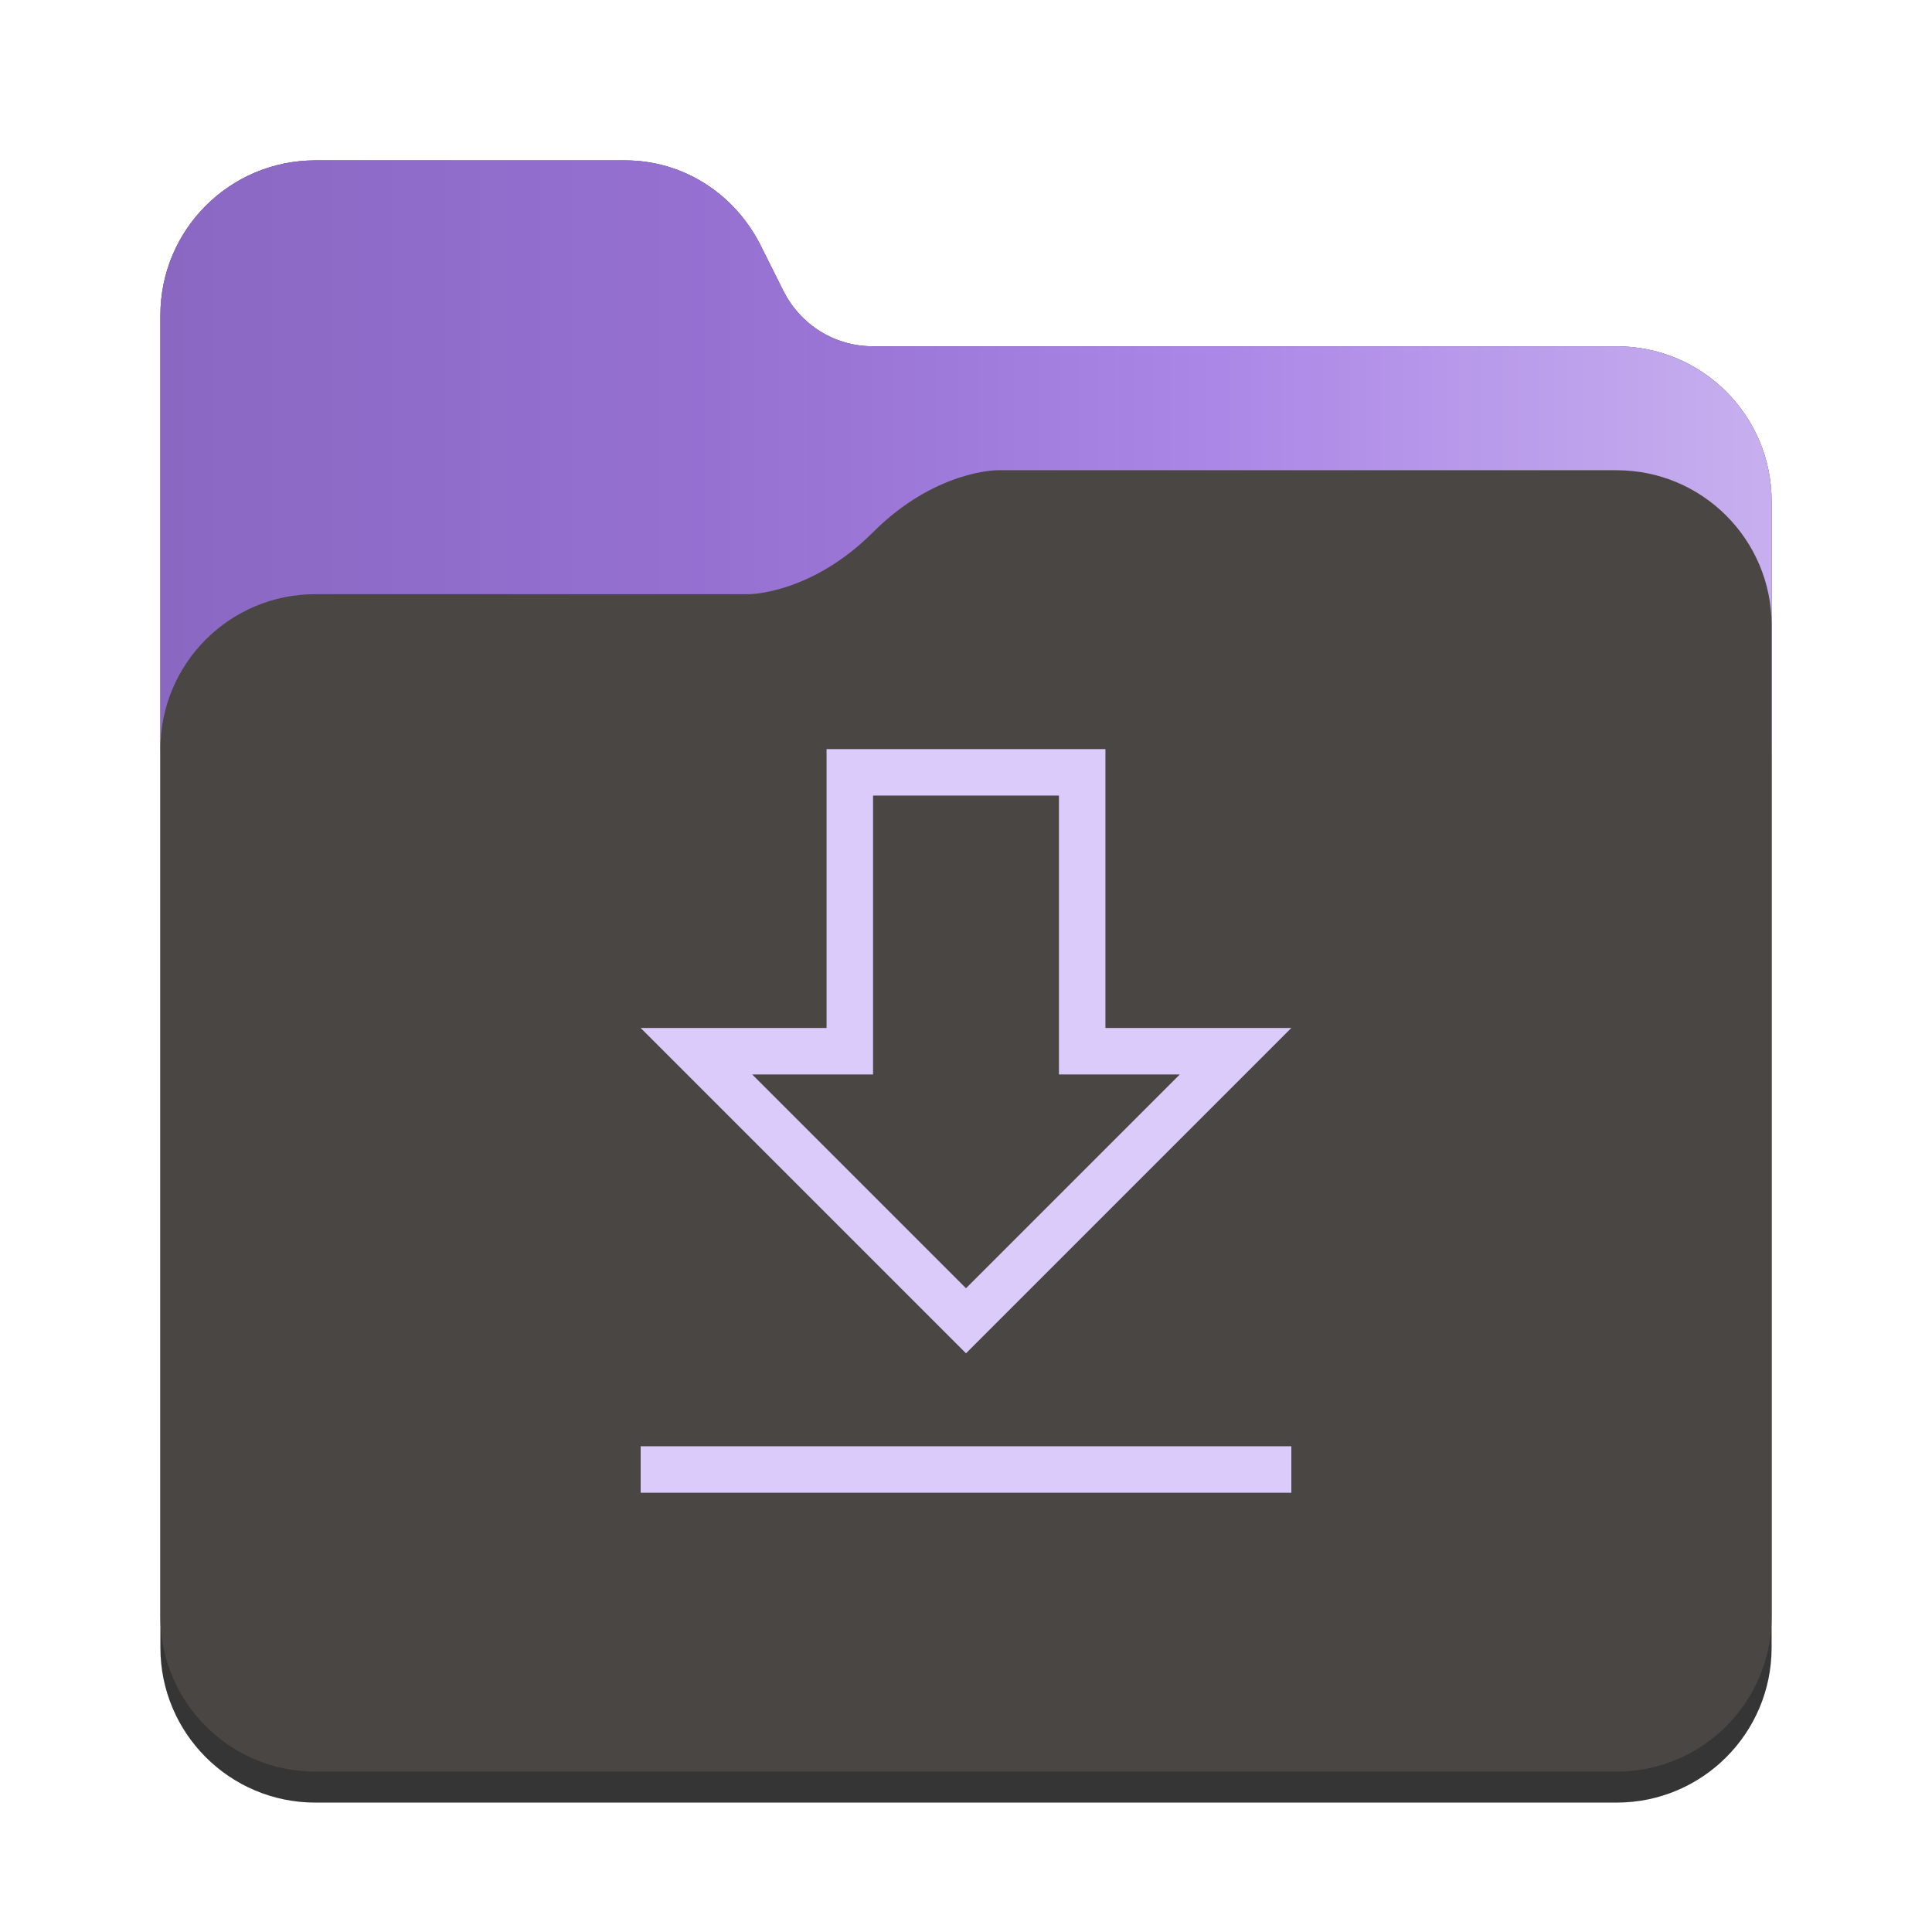
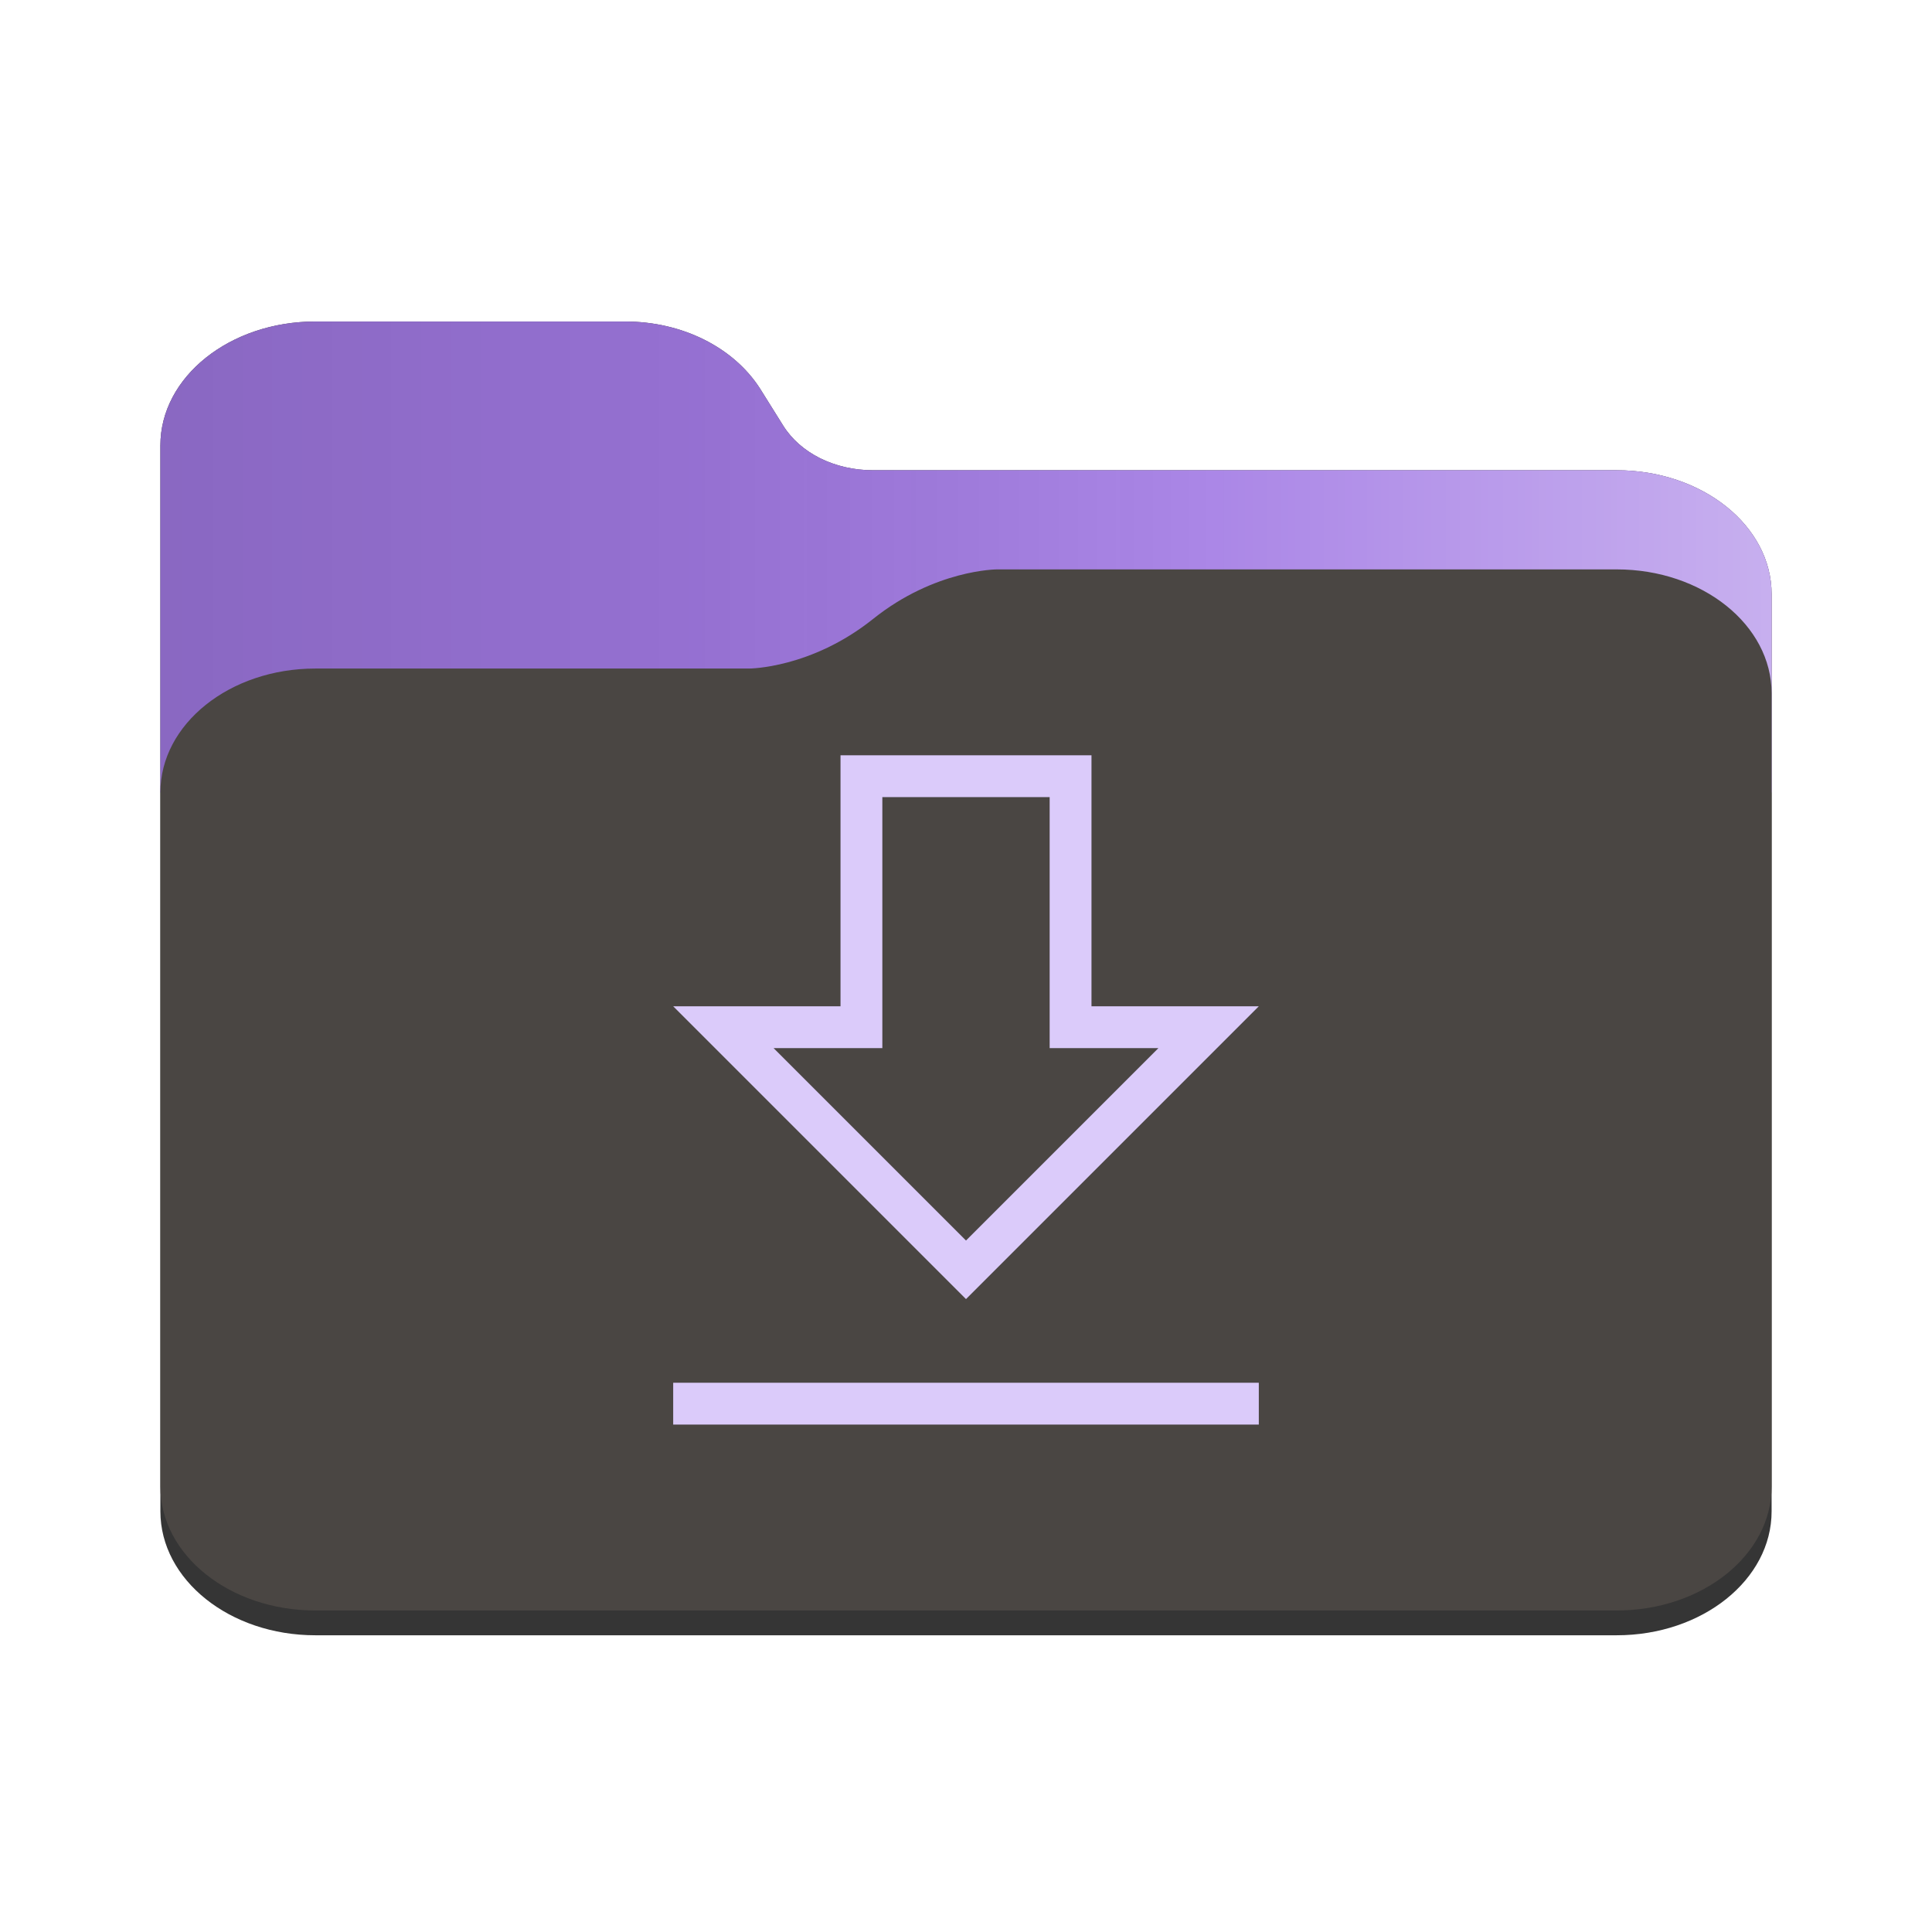
<svg xmlns="http://www.w3.org/2000/svg" width="512" height="512" viewBox="0 0 128 128">
  <defs>
    <linearGradient id="gradient" gradientUnits="userSpaceOnUse" x1="0" y1="0" x2="104" y2="0">
      <stop offset="0.00" stop-color="black" stop-opacity="0.15" />
      <stop offset="0.33" stop-color="black" stop-opacity="0.08" />
      <stop offset="0.66" stop-color="white" stop-opacity="0.1" />
      <stop offset="1.00" stop-color="white" stop-opacity="0.4" />
    </linearGradient>
  </defs>
-   <g transform="translate(64 64) scale(1.026415) translate(-64 -64)">
-     <g transform="translate(12 12)">
-       <path d="M94 12C99.524 12 104 16.476 104 22L104 96C104 101.524 99.524 106 94 106L10 106C4.476 106 6.10352e-05 101.524 6.10352e-05 96L0 10C0 4.476 4.476 9.53672e-07 10 9.53672e-07L30 0C33.7 0 37 2.1 38.7 5.4L40.2 8.4C41.3 10.6 43.5 12 46 12L94 12Z" fill="#353535" />
-       <path d="M94 12C99.524 12 104 16.476 104 22C104 22 104 38 104 38L4.57764e-05 38C4.57764e-05 38 0 10 0 10C0 4.476 4.476 9.53672e-07 10 9.53672e-07C10 9.53672e-07 30 0 30 0C33.7 0 37 2.1 38.7 5.4C38.7 5.4 40.2 8.4 40.2 8.4C41.3 10.6 43.5 12 46 12C46 12 94 12 94 12C94 12 94 12 94 12Z" fill="#a27ae4" />
-       <path d="M94 12C99.524 12 104 16.476 104 22C104 22 104 38 104 38L4.57764e-05 38C4.57764e-05 38 0 10 0 10C0 4.476 4.476 9.53672e-07 10 9.53672e-07C10 9.53672e-07 30 0 30 0C33.7 0 37 2.1 38.7 5.4C38.7 5.4 40.2 8.4 40.2 8.4C41.3 10.6 43.5 12 46 12C46 12 94 12 94 12C94 12 94 12 94 12Z" fill="url(#gradient)" />
-       <path d="M94 0C99.524 0 104 4.476 104 10L104 74C104 79.524 99.524 84 94 84L10 84C4.476 84 6.0633e-05 79.524 6.0633e-05 74L0 18C0 12.476 4.476 8 10 8L38 8C38 8 42 8 46 4C50 0 54 3.8147e-06 54 3.8147e-06L94 0Z" fill="#4A4643" transform="translate(0 20)" />
-     </g>
-     <g fill="#dbcbfa">
-       <rect width="42" height="3" x="43" y="95" />
-       <path d="M30 18L30 0L12 0L12 18L0 18L21 39L42 18L30 18L30 18ZM34.8 21L27 21L27 3L15 3L15 21L7.2 21L21 34.8L34.8 21L34.8 21Z" fill-rule="evenodd" transform="translate(43 50)" />
+   <g transform="translate(64,64) scale(1,0.8) translate(-64,-64)">
+     <g transform="translate(64 64) scale(1.026415) translate(-64 -64)">
+       <g transform="translate(12 12)">
+         <path d="M94 12C99.524 12 104 16.476 104 22L104 96C104 101.524 99.524 106 94 106L10 106C4.476 106 6.10352e-05 101.524 6.10352e-05 96L0 10C0 4.476 4.476 9.53672e-07 10 9.53672e-07L30 0C33.7 0 37 2.1 38.7 5.4L40.2 8.4C41.3 10.6 43.5 12 46 12L94 12Z" fill="#353535" />
+         <path d="M94 12C99.524 12 104 16.476 104 22C104 22 104 38 104 38L4.57764e-05 38C4.57764e-05 38 0 10 0 10C0 4.476 4.476 9.53672e-07 10 9.53672e-07C10 9.53672e-07 30 0 30 0C33.7 0 37 2.1 38.7 5.4C38.7 5.4 40.2 8.4 40.2 8.4C41.3 10.6 43.5 12 46 12C46 12 94 12 94 12C94 12 94 12 94 12Z" fill="#a27ae4" />
+         <path d="M94 12C99.524 12 104 16.476 104 22C104 22 104 38 104 38L4.57764e-05 38C4.57764e-05 38 0 10 0 10C0 4.476 4.476 9.53672e-07 10 9.53672e-07C10 9.53672e-07 30 0 30 0C33.7 0 37 2.1 38.7 5.4C38.7 5.4 40.2 8.4 40.2 8.4C41.3 10.6 43.5 12 46 12C46 12 94 12 94 12C94 12 94 12 94 12Z" fill="url(#gradient)" />
+         <path d="M94 0C99.524 0 104 4.476 104 10L104 74C104 79.524 99.524 84 94 84L10 84C4.476 84 6.0633e-05 79.524 6.0633e-05 74L0 18C0 12.476 4.476 8 10 8L38 8C38 8 42 8 46 4C50 0 54 3.8147e-06 54 3.8147e-06L94 0Z" fill="#4A4643" transform="translate(0 20)" />
+       </g>
+       <g fill="#dbcbfa">
+         <g transform="translate(64,74) scale(0.9,1.125) translate(-64,-74)">
+           <rect width="42" height="3" x="43" y="95" />
+           <path d="M30 18L30 0L12 0L12 18L0 18L21 39L42 18L30 18L30 18ZM34.8 21L27 21L27 3L15 3L15 21L7.2 21L21 34.8L34.8 21L34.8 21Z" fill-rule="evenodd" transform="translate(43 50)" />
+         </g>
+       </g>
    </g>
  </g>
</svg>
